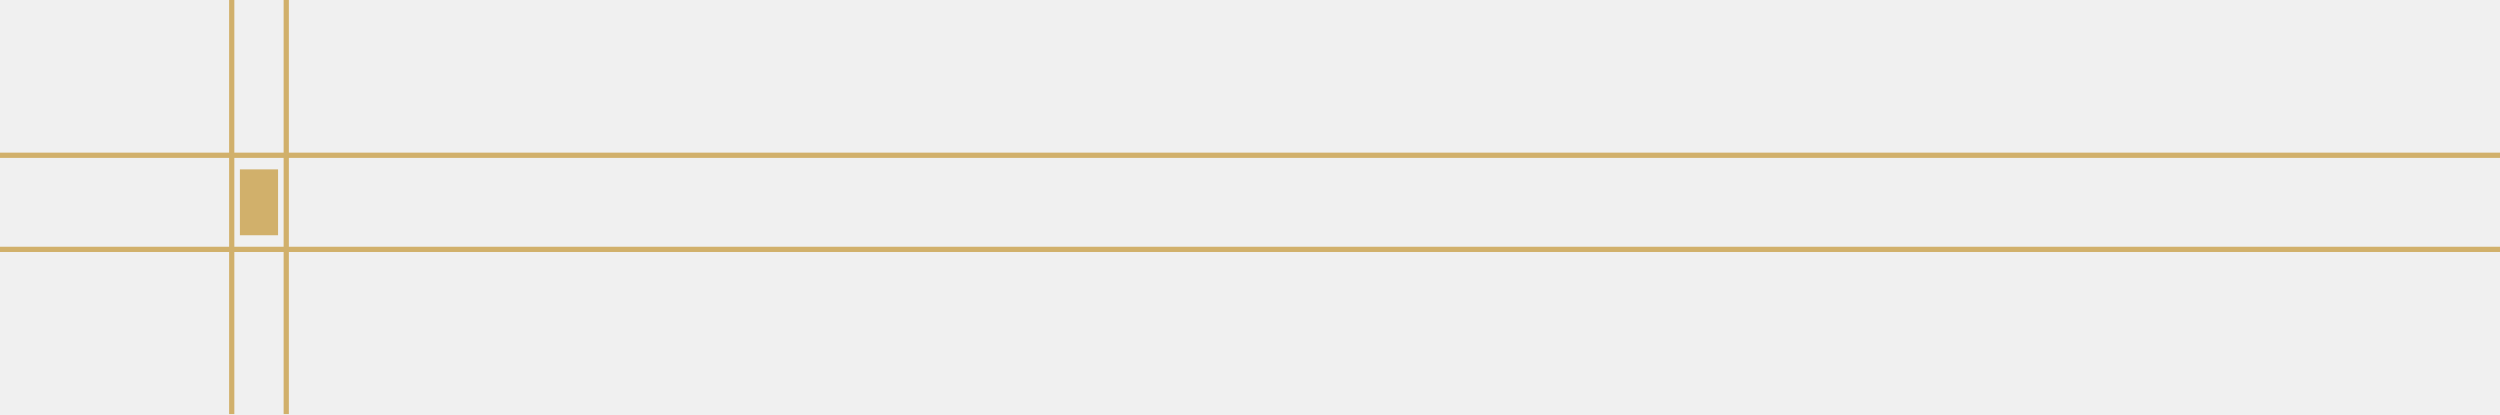
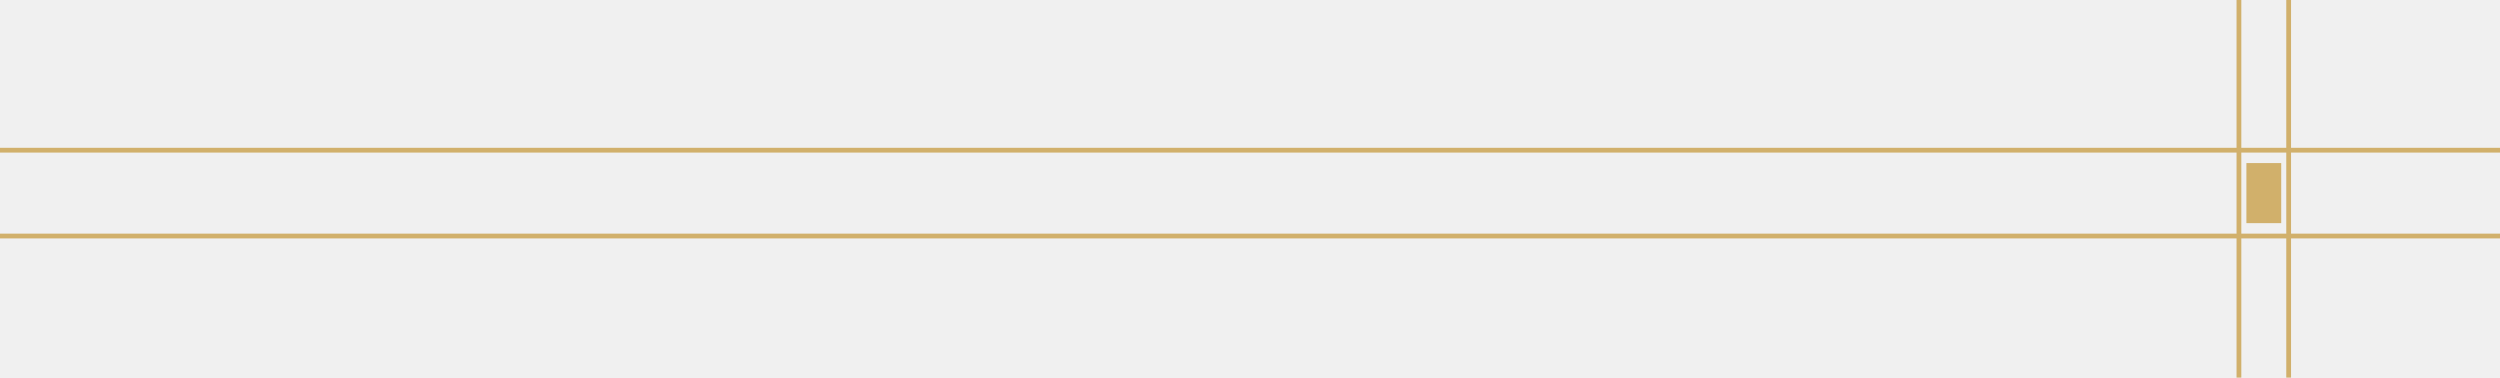
- <svg xmlns="http://www.w3.org/2000/svg" width="477" height="79" viewBox="0 0 477 79" fill="none">
-   <g clip-path="url(#clip0_2_789)">
-     <path d="M0 47.579H523" stroke="#D1B06B" />
-     <path d="M0 29.625H523" stroke="#D1B06B" />
-     <path d="M54.616 79V0" stroke="#D1B06B" />
-     <path d="M44.212 79V0" stroke="#D1B06B" />
-     <path d="M53.054 32.318H45.772V44.886H53.054V32.318Z" fill="#D1B06B" />
+ <svg xmlns="http://www.w3.org/2000/svg" width="523" height="79" viewBox="0 0 523 79" fill="none">
+   <g clip-path="url(#clip0_2_763)">
+     <path d="M523 31.421H0" stroke="#D1B06B" />
+     <path d="M523 49.375H0" stroke="#D1B06B" />
+     <path d="M468.384 0V79" stroke="#D1B06B" />
+     <path d="M478.788 0V79" stroke="#D1B06B" />
+     <path d="M469.947 46.682H477.229V34.114H469.947V46.682Z" fill="#D1B06B" />
  </g>
  <defs>
-     <clipPath id="clip0_2_789">
+     <clipPath id="clip0_2_763">
      <rect width="523" height="79" fill="white" />
    </clipPath>
  </defs>
</svg>
